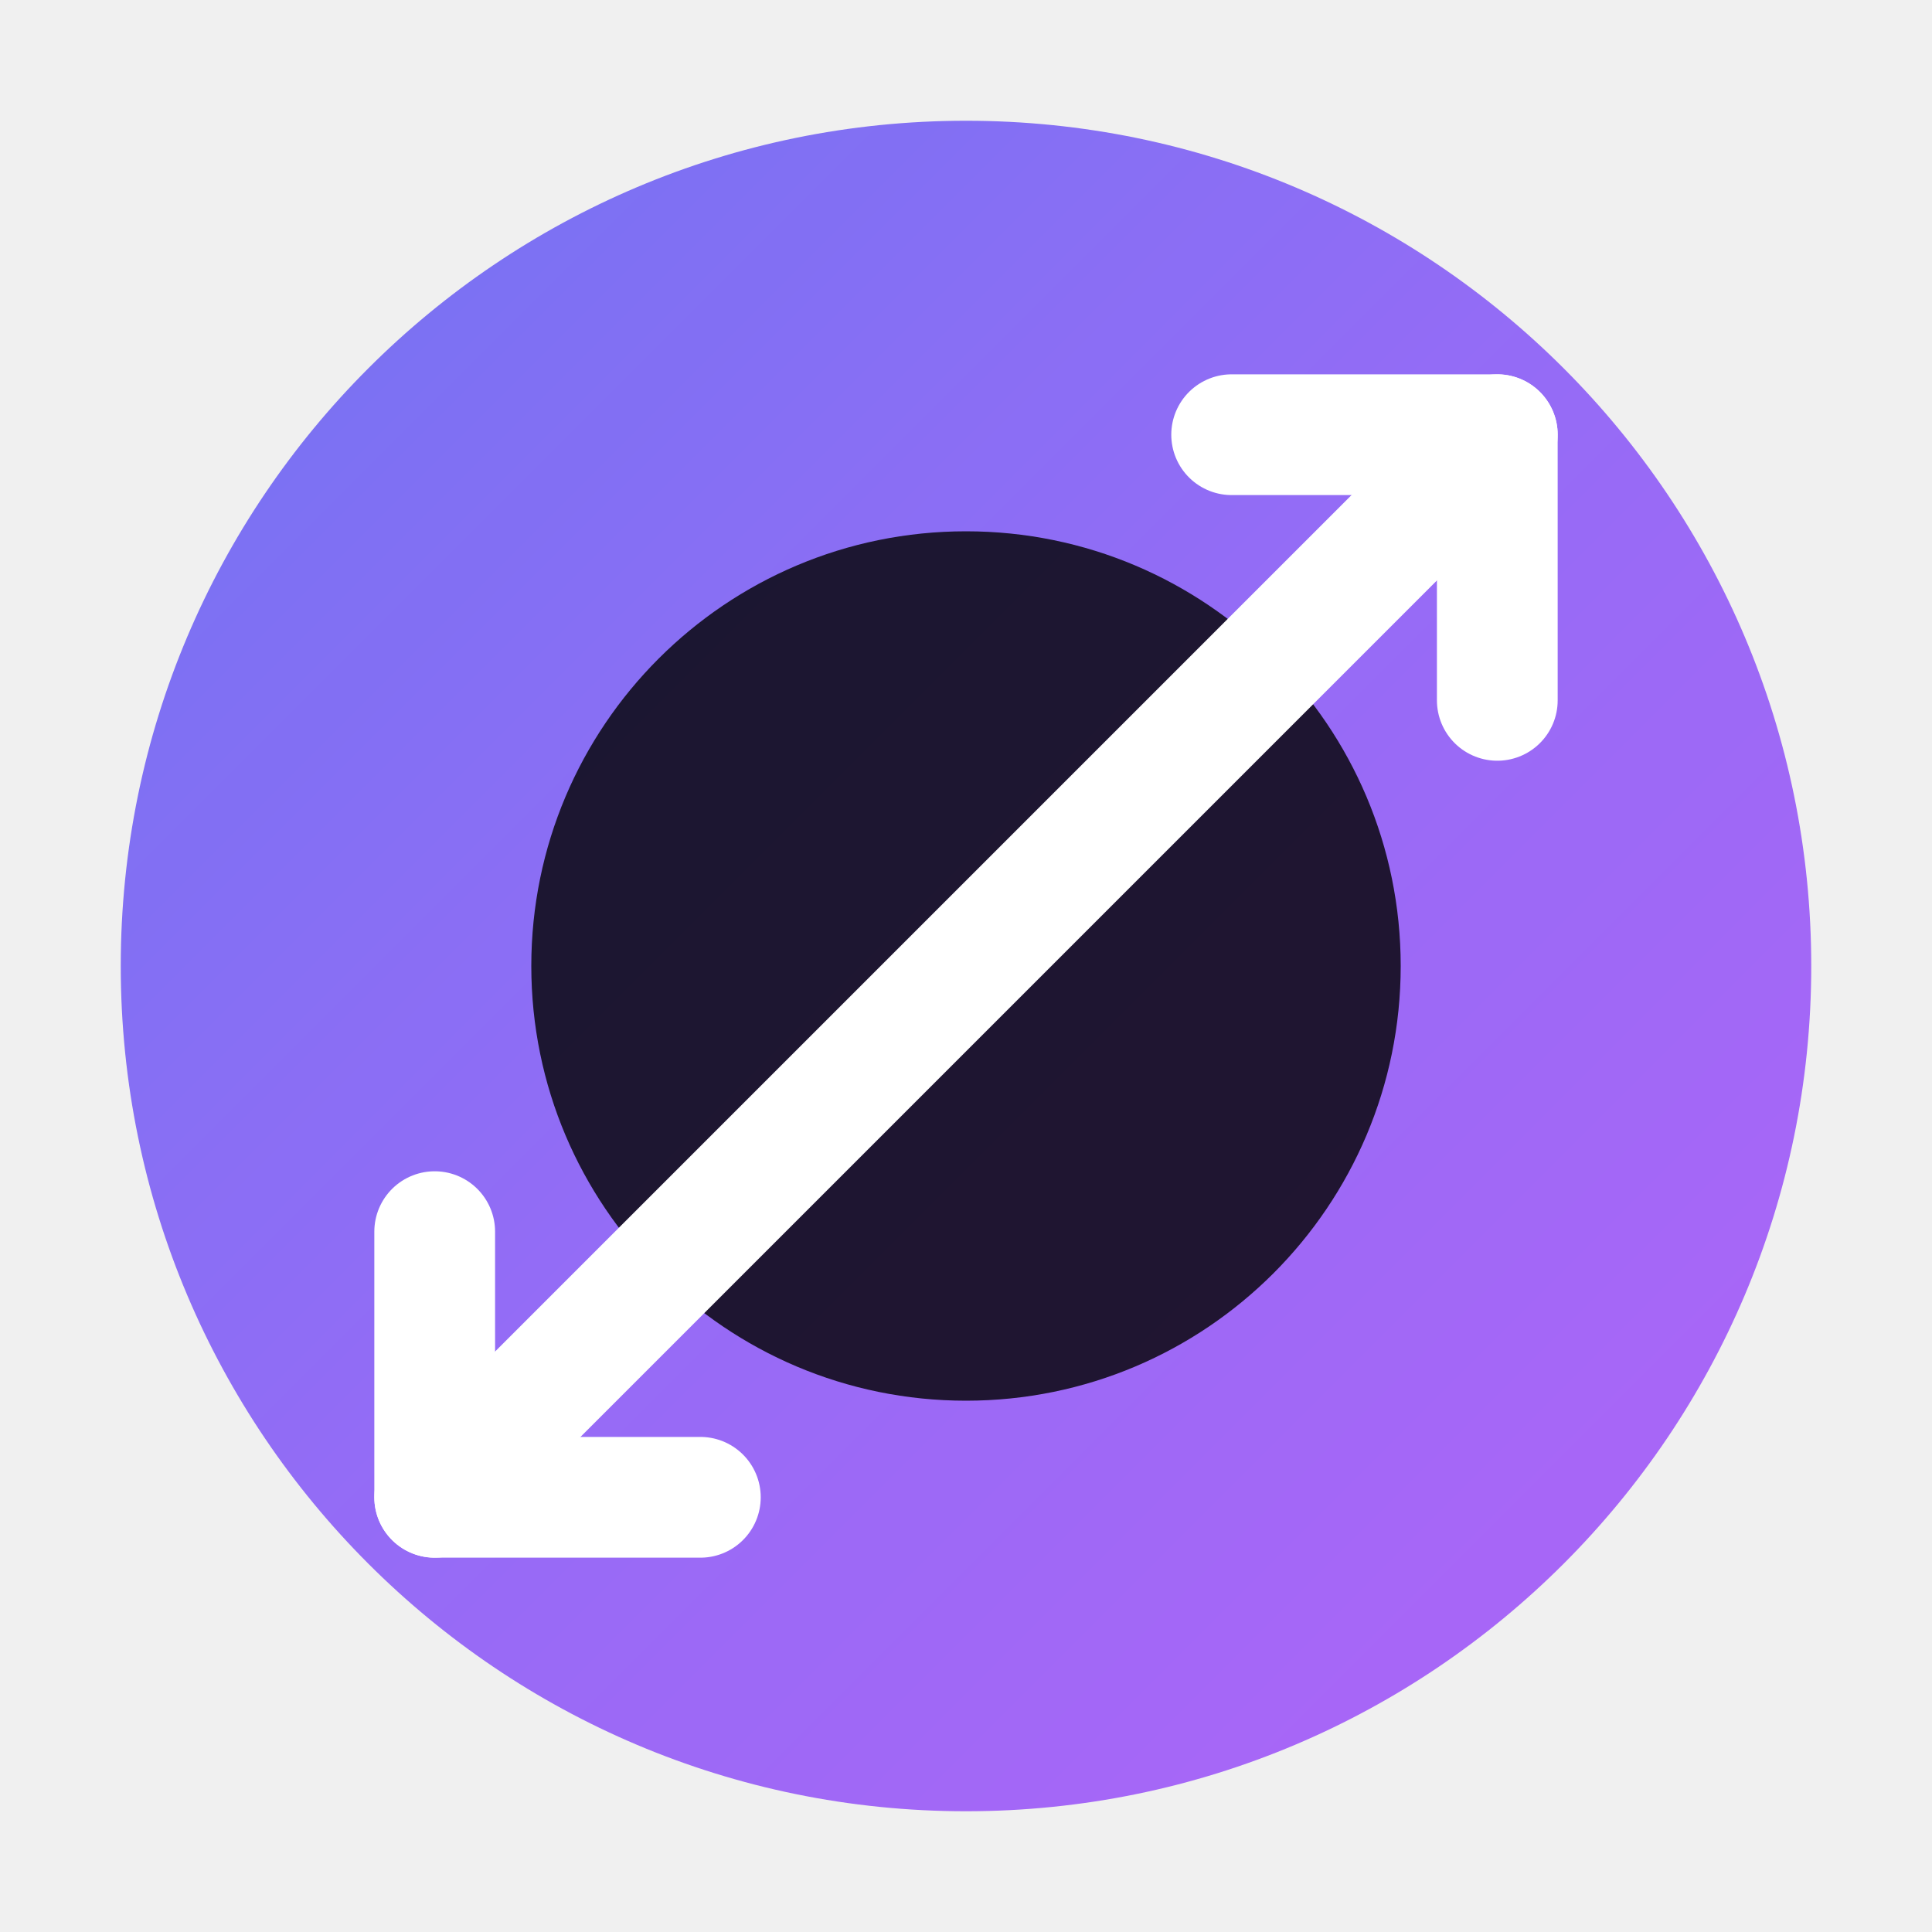
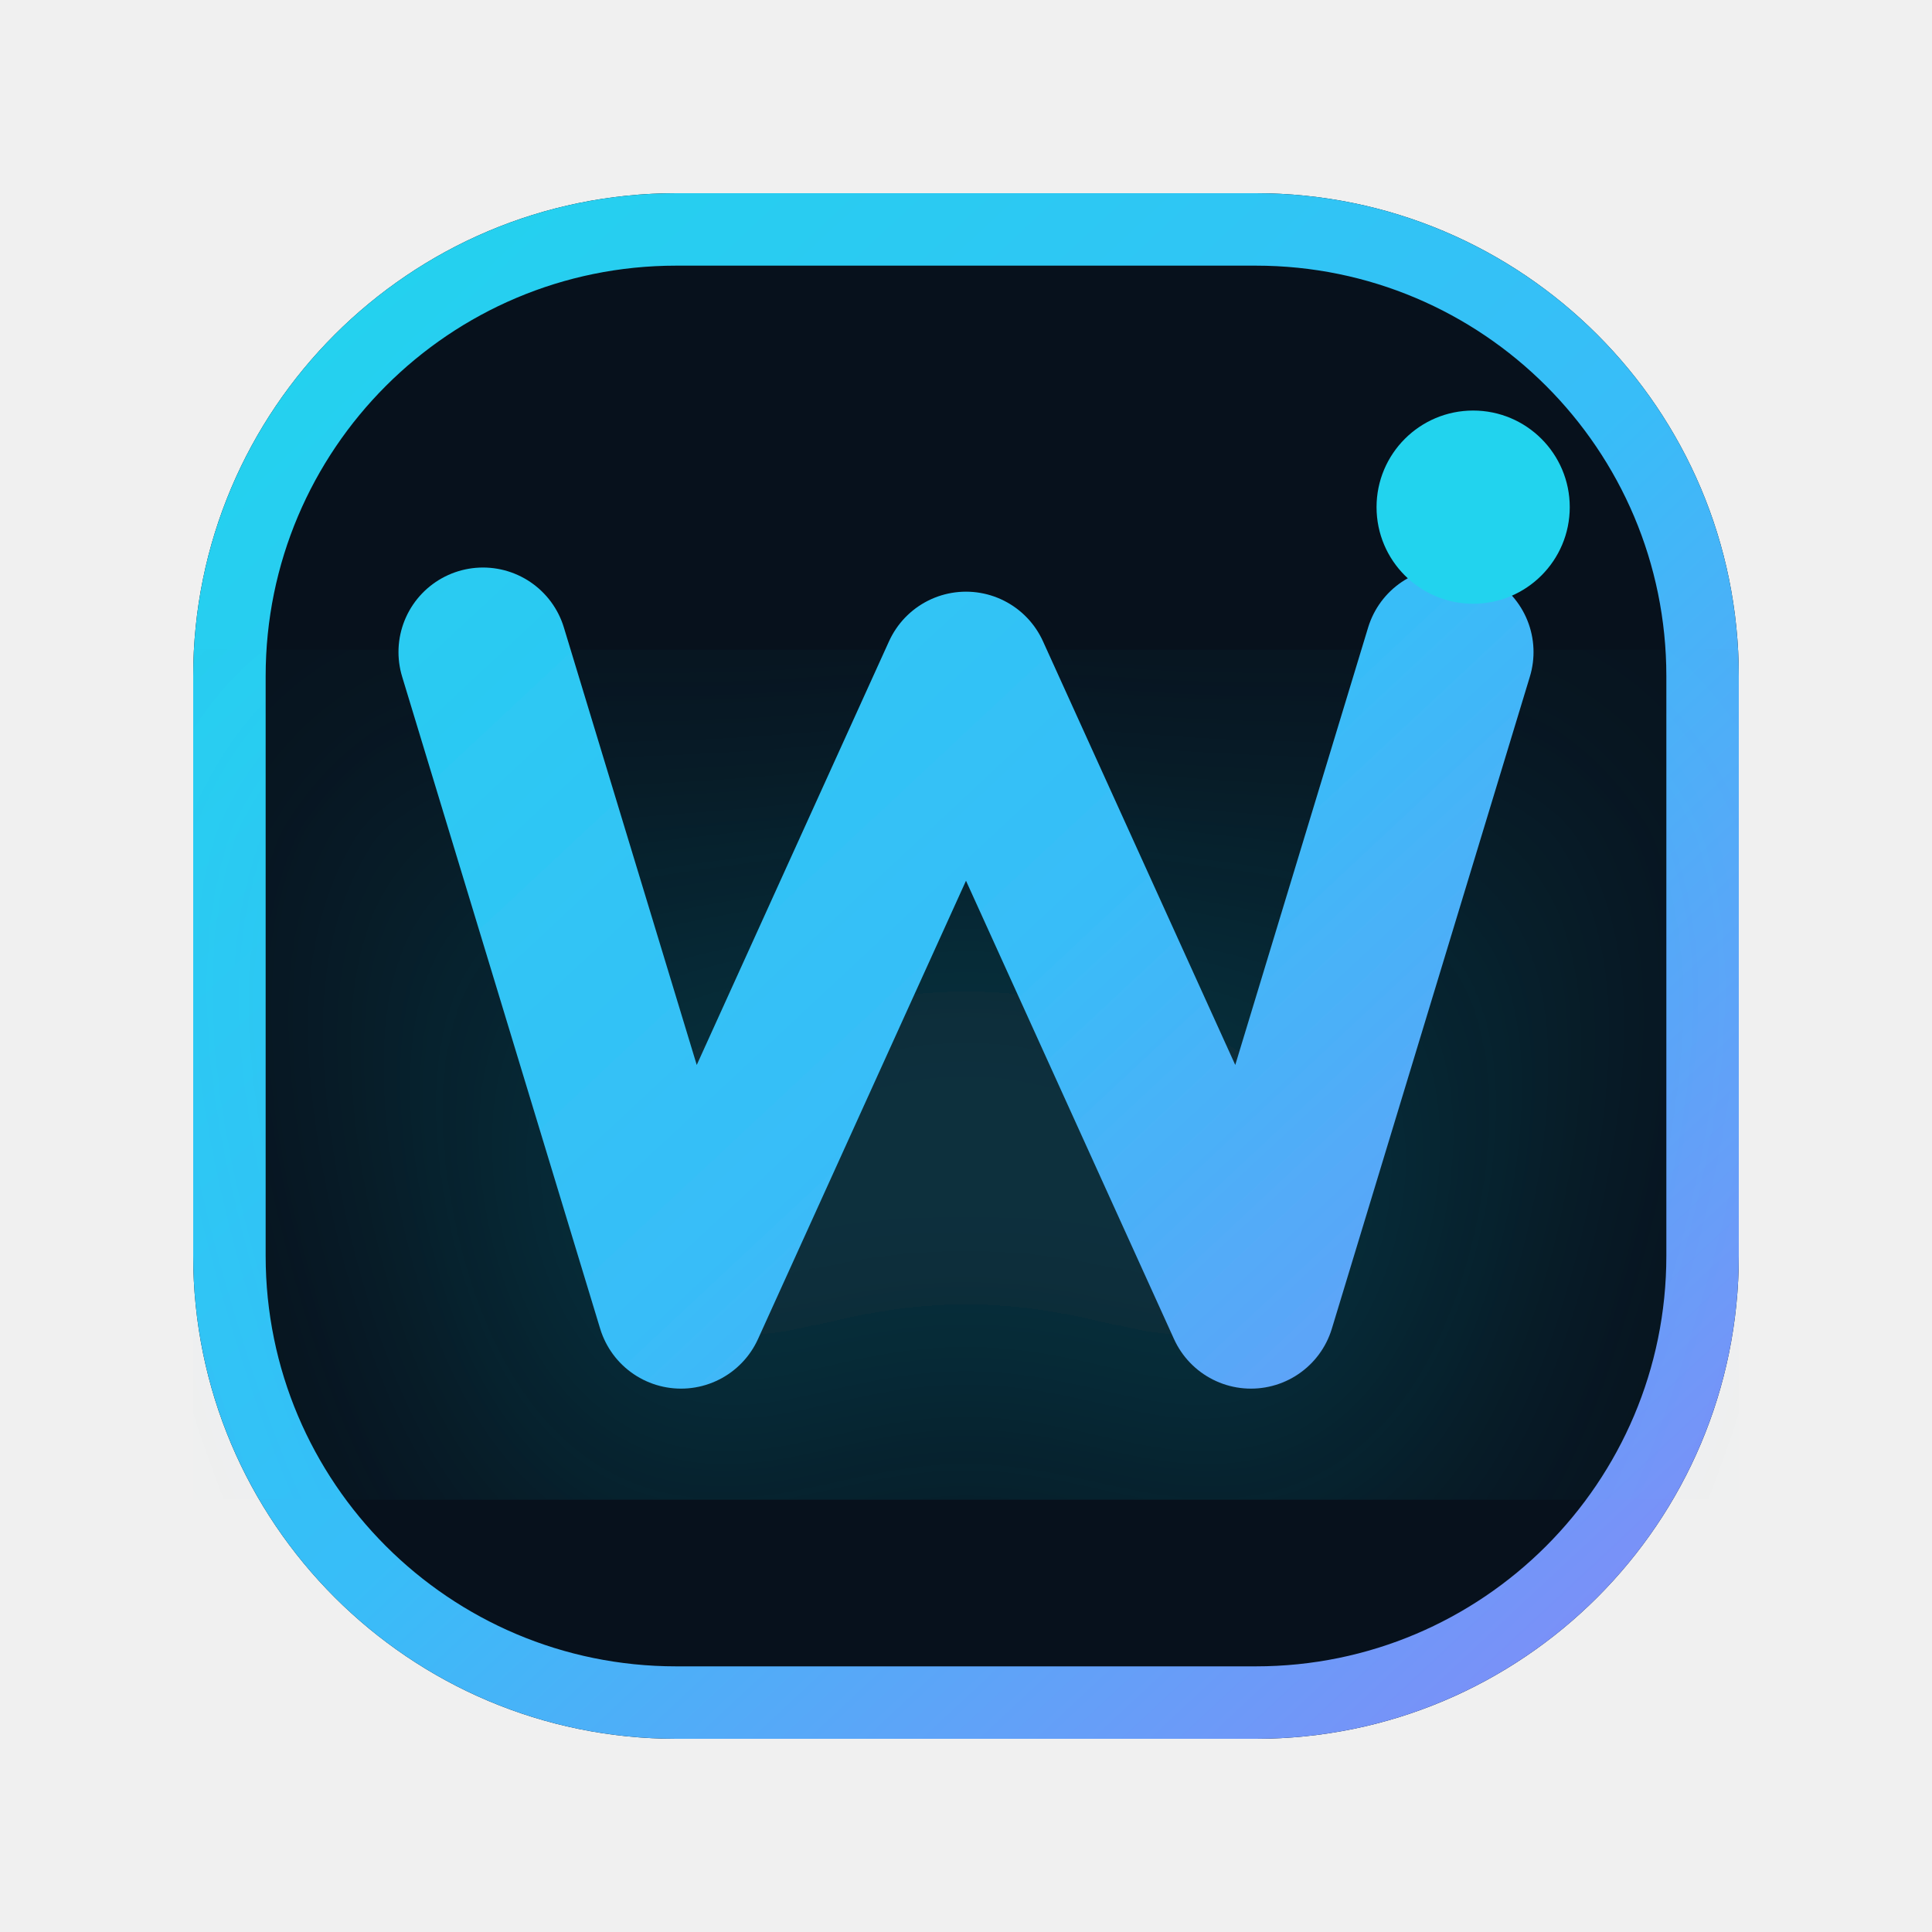
- <svg xmlns="http://www.w3.org/2000/svg" width="80" height="80" viewBox="0 0 80 80">
+ <svg xmlns="http://www.w3.org/2000/svg" width="80" height="80" viewBox="0 0 80 80" role="img" aria-label="wai">
  <defs>
-     <linearGradient id="iconGradient" x1="0%" y1="0%" x2="100%" y2="100%">
-       <stop offset="0%" stop-color="#6366f1" />
-       <stop offset="50%" stop-color="#8b5cf6" />
-       <stop offset="100%" stop-color="#a855f7" />
+     <linearGradient id="waiGradient" x1="12" y1="10" x2="68" y2="70" gradientUnits="userSpaceOnUse">
+       <stop offset="0" stop-color="#22d3ee" />
+       <stop offset="0.52" stop-color="#38bdf8" />
+       <stop offset="1" stop-color="#818cf8" />
    </linearGradient>
+     <filter id="glow" x="-30%" y="-30%" width="160%" height="160%" color-interpolation-filters="sRGB">
+       <feDropShadow dx="0" dy="8" stdDeviation="8" flood-color="#22d3ee" flood-opacity="0.28" />
+     </filter>
  </defs>
-   <circle cx="40" cy="40" r="35" fill="url(#iconGradient)" opacity="0.9" />
-   <circle cx="40" cy="40" r="18" fill="rgba(0,0,0,0.8)" />
-   <line x1="18" y1="62" x2="62" y2="18" stroke="#fff" stroke-width="5" stroke-linecap="round" />
-   <polyline points="51,18 62,18 62,29" fill="none" stroke="#fff" stroke-width="5" stroke-linecap="round" stroke-linejoin="round" />
-   <polyline points="29,62 18,62 18,51" fill="none" stroke="#fff" stroke-width="5" stroke-linecap="round" stroke-linejoin="round" />
+   <rect x="8" y="8" width="64" height="64" rx="20" fill="#07111c" />
+   <rect x="9.5" y="9.5" width="61" height="61" rx="18.5" fill="none" stroke="url(#waiGradient)" stroke-width="3" />
+   <path d="M20 27l8.2 27L40 28l11.8 26L60 27" fill="none" stroke="url(#waiGradient)" stroke-width="7" stroke-linecap="round" stroke-linejoin="round" filter="url(#glow)" />
+   <circle cx="61" cy="21" r="4" fill="#22d3ee" />
</svg>
